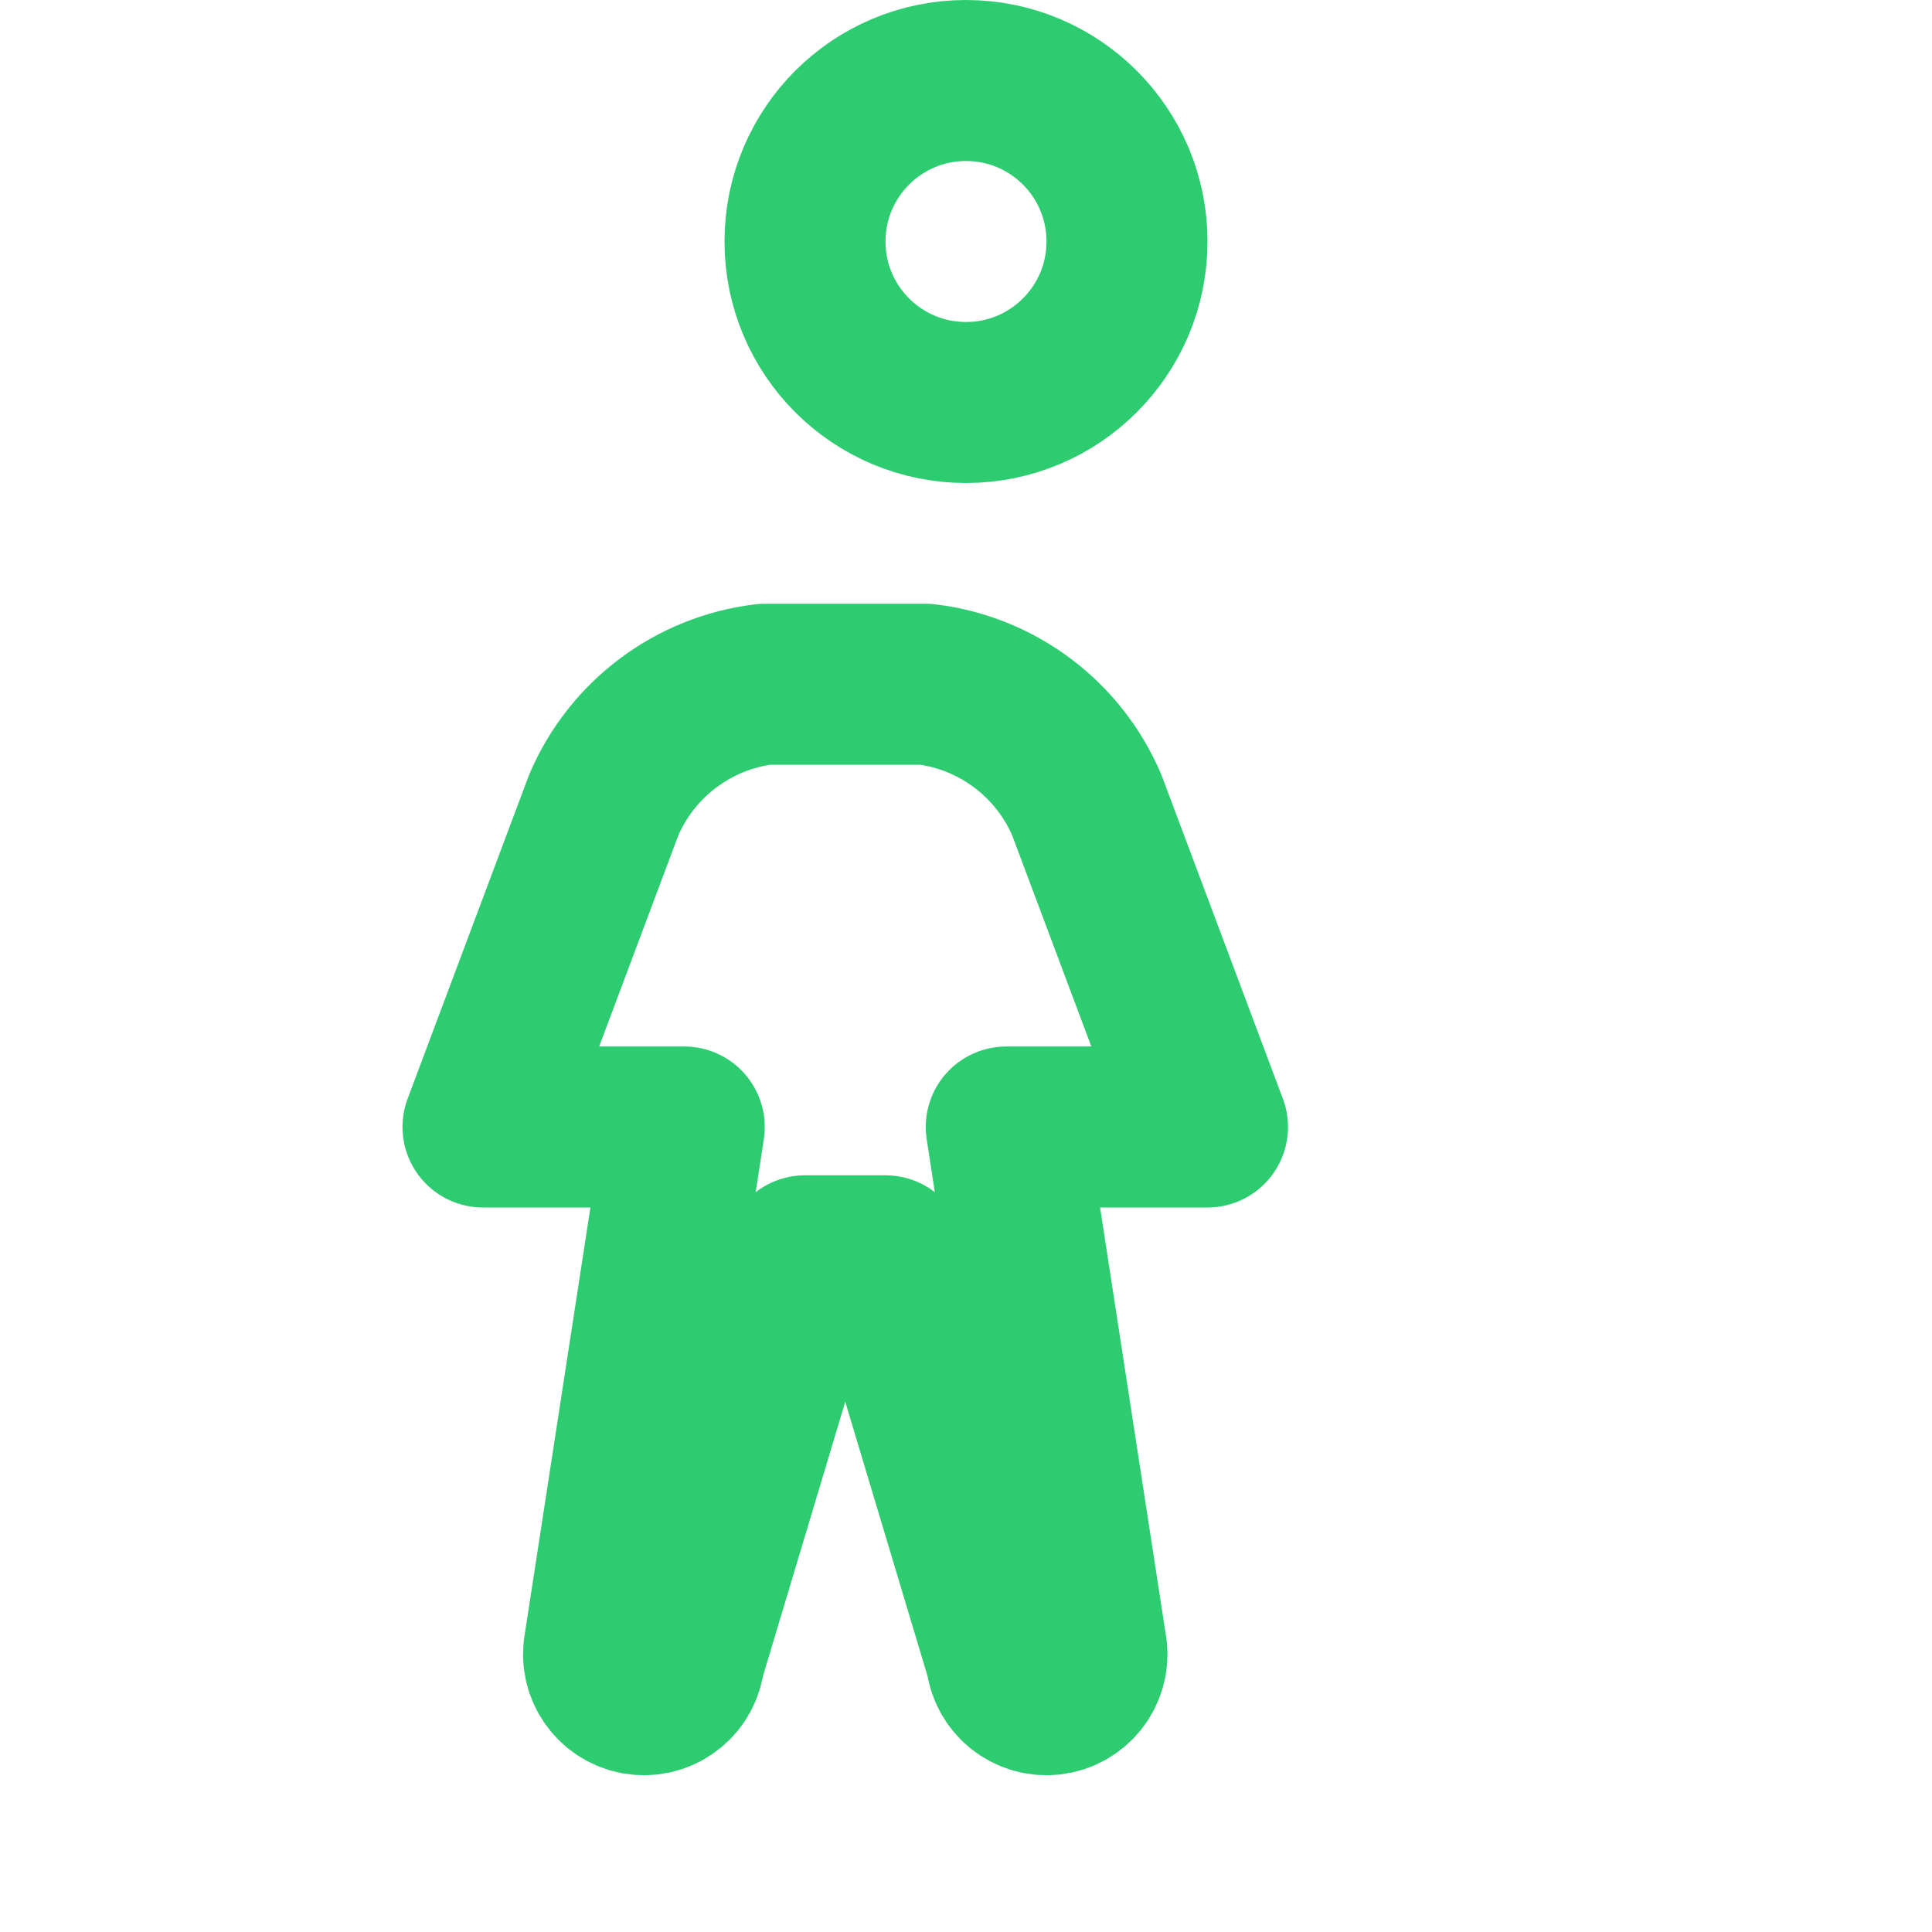
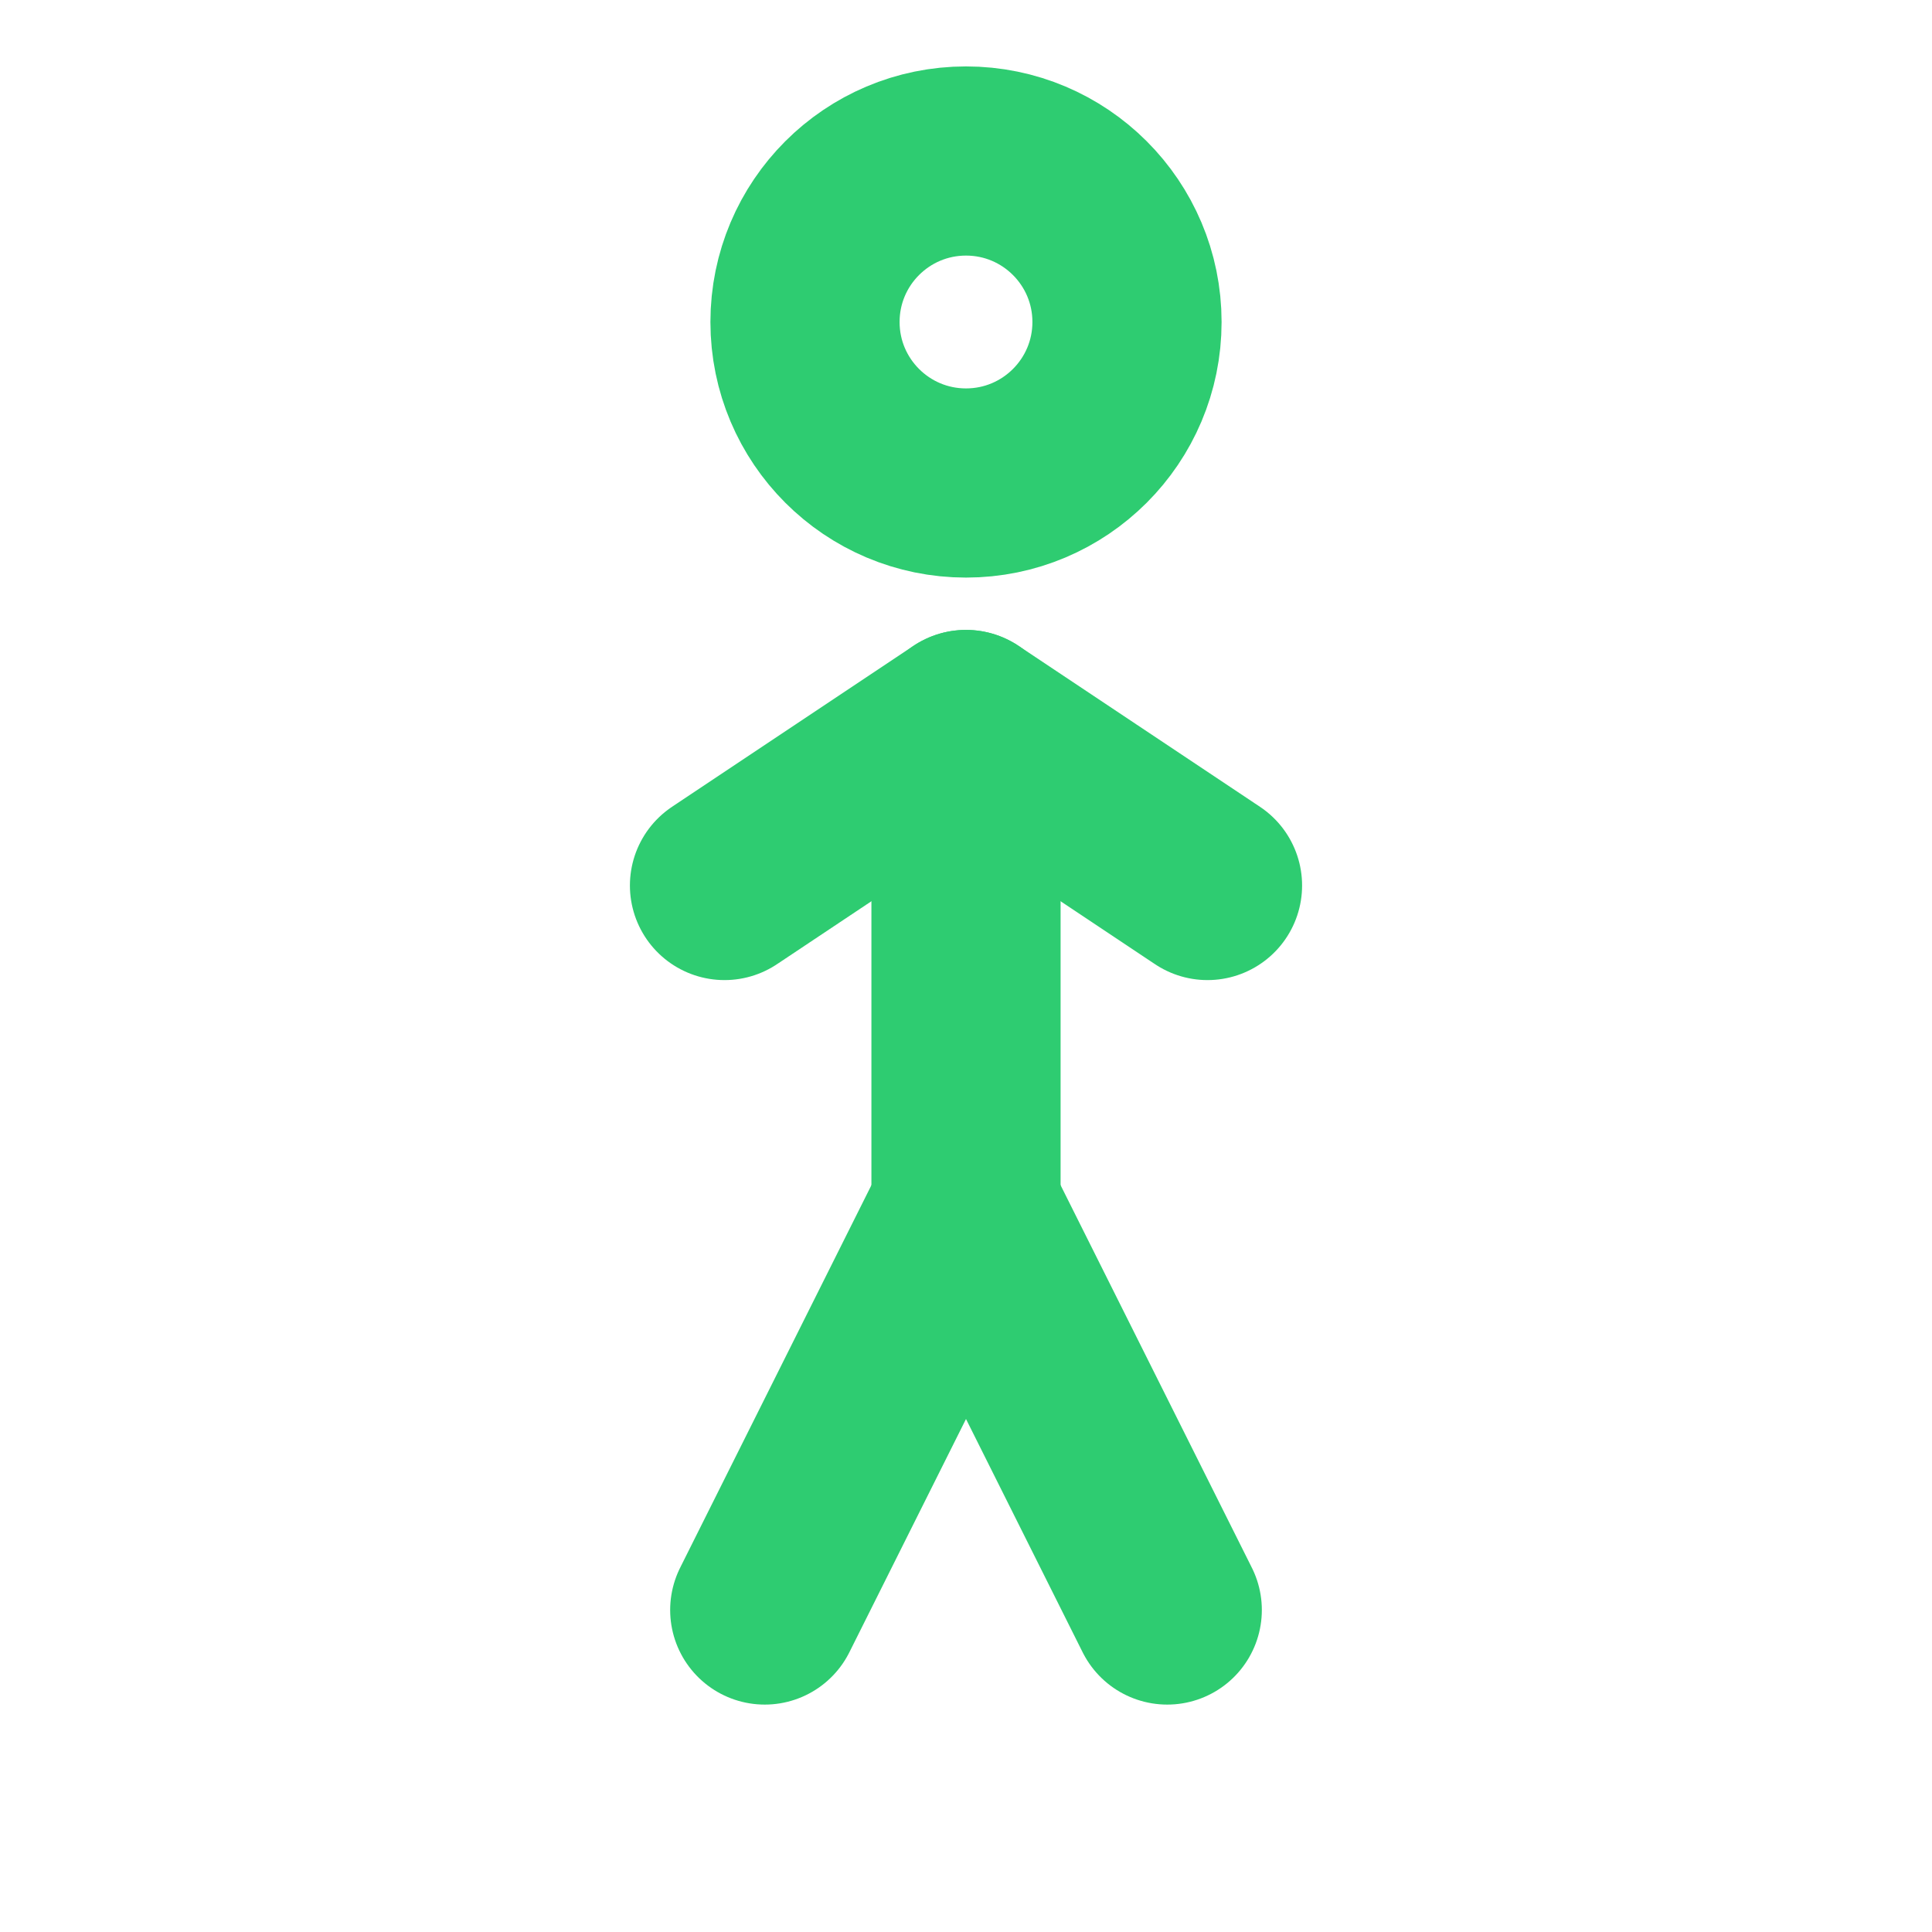
- <svg xmlns="http://www.w3.org/2000/svg" viewBox="0 0 24 24" fill="none" stroke="#2ecc71" stroke-width="2" stroke-linecap="round" stroke-linejoin="round">
-   <circle cx="12" cy="3" r="2" />
-   <path d="M9.5 8.5a2.5 2.5 0 0 0 -2 1.5l-1.5 4h2.5l-1 6.5a.5 .5 0 0 0 1 .1l1.5 -5h1l1.5 5a.5 .5 0 0 0 1 -.1l-1 -6.5h2.5l-1.5 -4a2.5 2.5 0 0 0 -2 -1.5h-2z" />
+ <svg xmlns="http://www.w3.org/2000/svg" viewBox="0 0 24 24" fill="none" stroke="#2ecc71" stroke-width="2.35" stroke-linecap="round" stroke-linejoin="round">
+   <circle cx="12" cy="4" r="2" />
+   <path d="M12 9v6" />
+   <path d="M9 11l3 -2l3 2" />
+   <path d="M9.5 20l2.5 -5l2.5 5" />
</svg>
